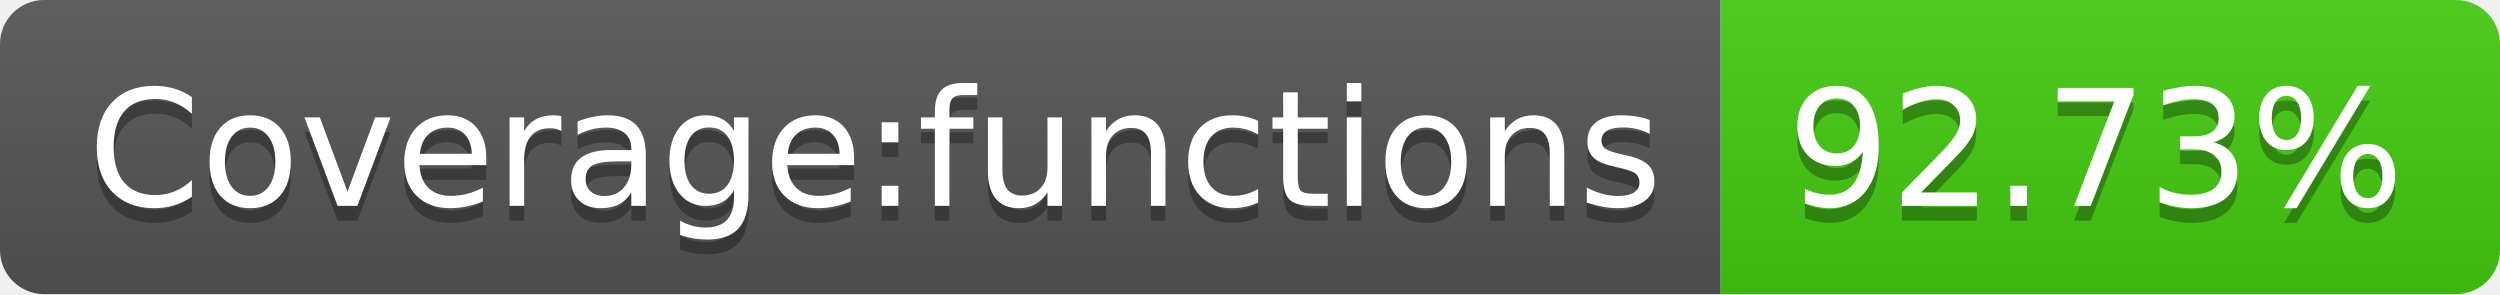
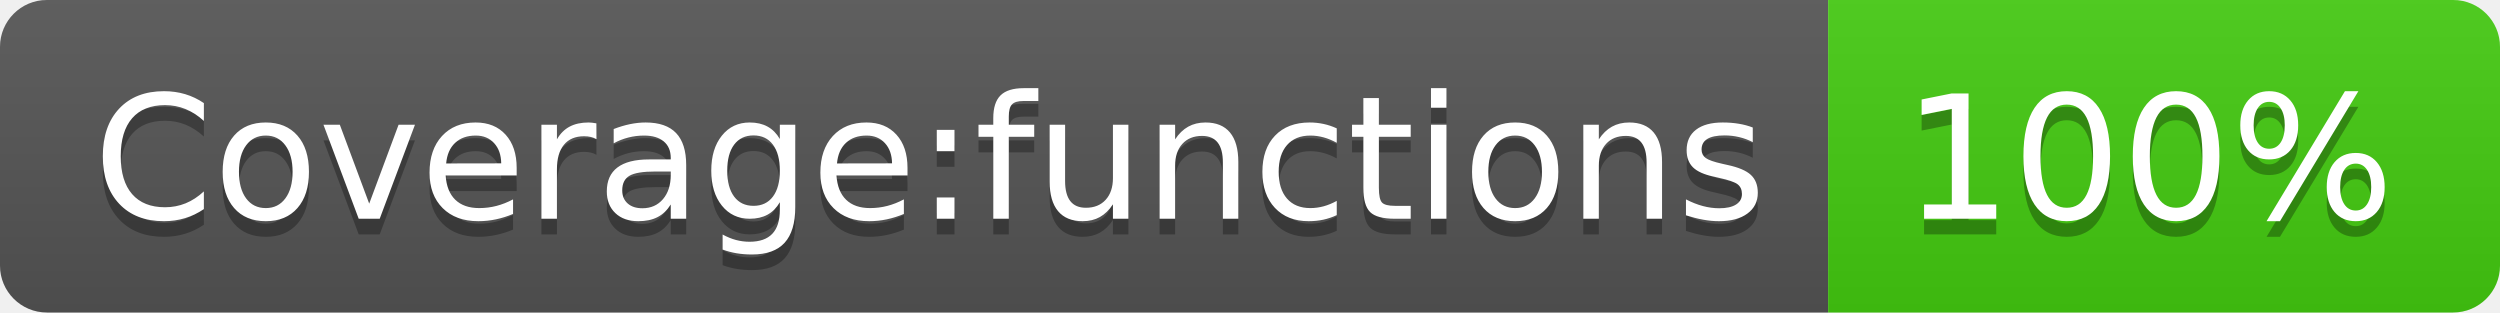
- <svg xmlns="http://www.w3.org/2000/svg" width="170" height="20">
+ <svg xmlns="http://www.w3.org/2000/svg" width="160" height="20">
  <linearGradient id="b" x2="0" y2="100%">
    <stop offset="0" stop-color="#bbb" stop-opacity=".1" />
    <stop offset="1" stop-opacity=".1" />
  </linearGradient>
  <clipPath id="a">
-     <rect width="170" height="20" rx="3" fill="#fff" />
+     <rect width="160" height="20" rx="3" fill="#fff" />
  </clipPath>
  <g clip-path="url(#a)">
    <path fill="#555" d="M0 0h117v20H0z" />
-     <path fill="#4c1" d="M117 0h53v20H117z" />
-     <path fill="url(#b)" d="M0 0h170v20H0z" />
+     <path fill="#4c1" d="M117 0h43v20H117z" />
+     <path fill="url(#b)" d="M0 0h160v20H0z" />
  </g>
  <g fill="#fff" text-anchor="middle" font-family="DejaVu Sans,Verdana,Geneva,sans-serif" font-size="110">
    <text x="595" y="150" fill="#010101" fill-opacity=".3" transform="scale(.1)" textLength="1070">Coverage:functions</text>
    <text x="595" y="140" transform="scale(.1)" textLength="1070">Coverage:functions</text>
-     <text x="1425" y="150" fill="#010101" fill-opacity=".3" transform="scale(.1)" textLength="430">92.73%</text>
-     <text x="1425" y="140" transform="scale(.1)" textLength="430">92.73%</text>
+     <text x="1375" y="150" fill="#010101" fill-opacity=".3" transform="scale(.1)" textLength="330">100%</text>
+     <text x="1375" y="140" transform="scale(.1)" textLength="330">100%</text>
  </g>
</svg>
